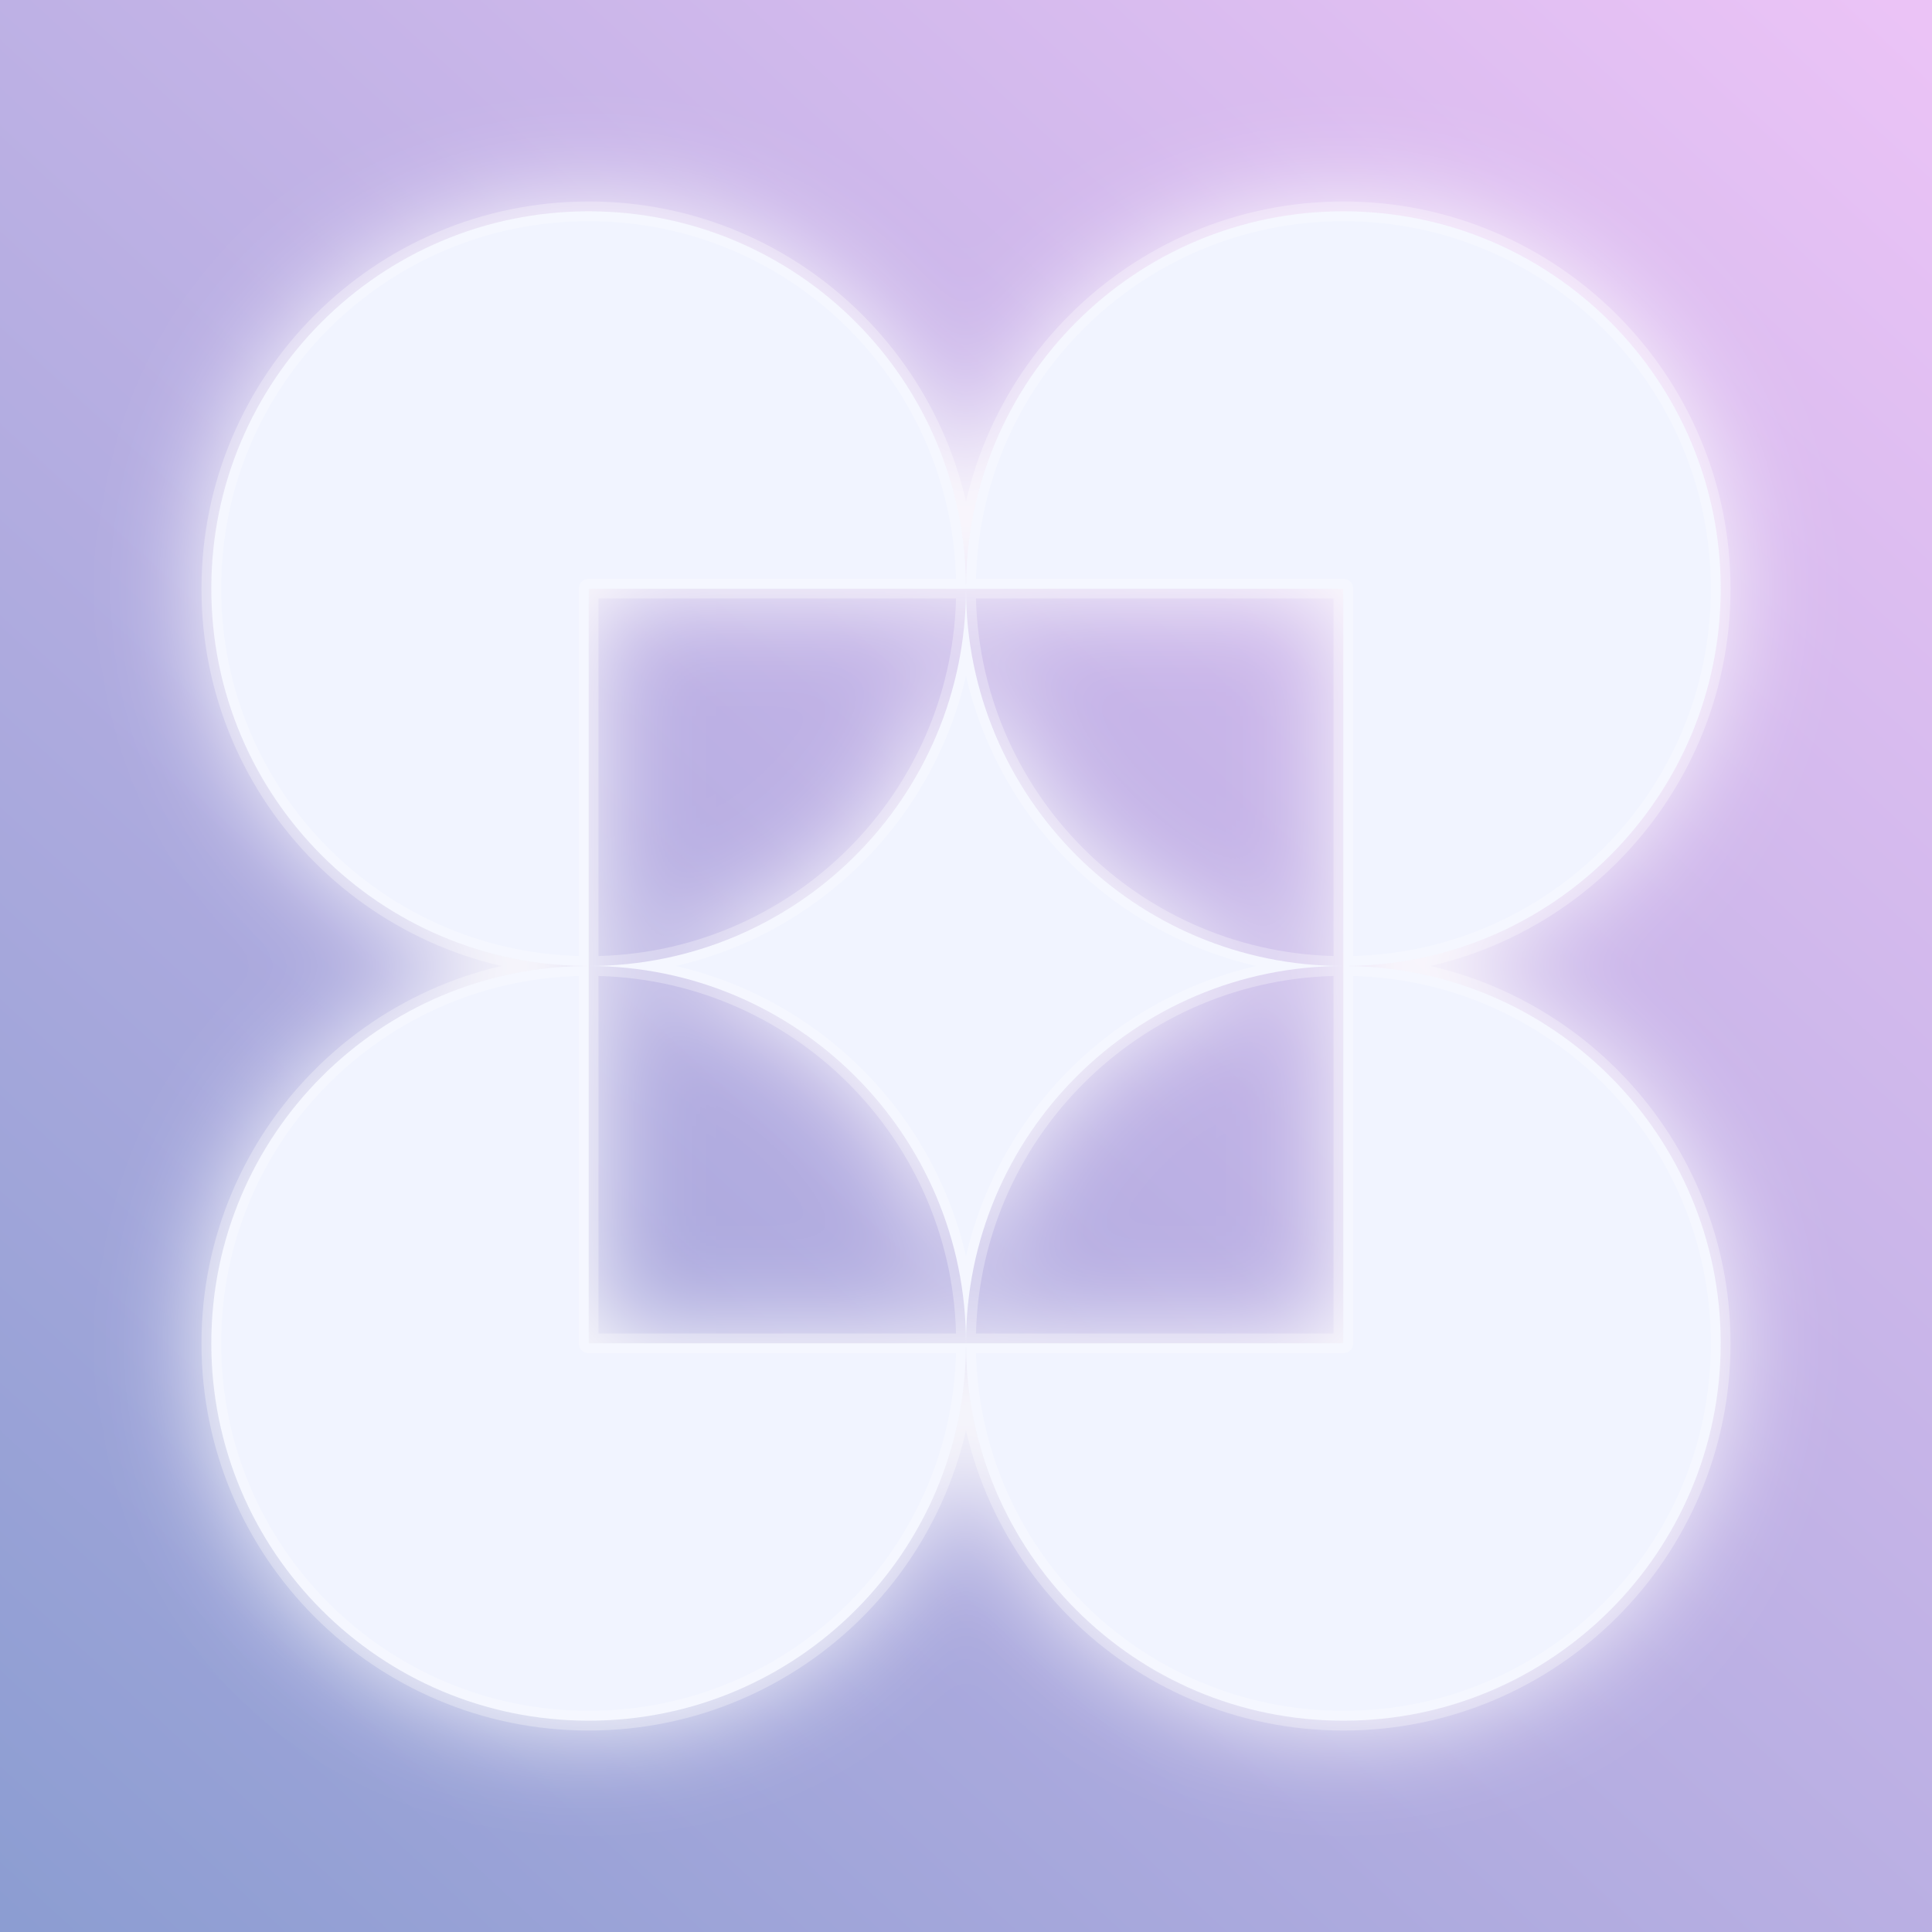
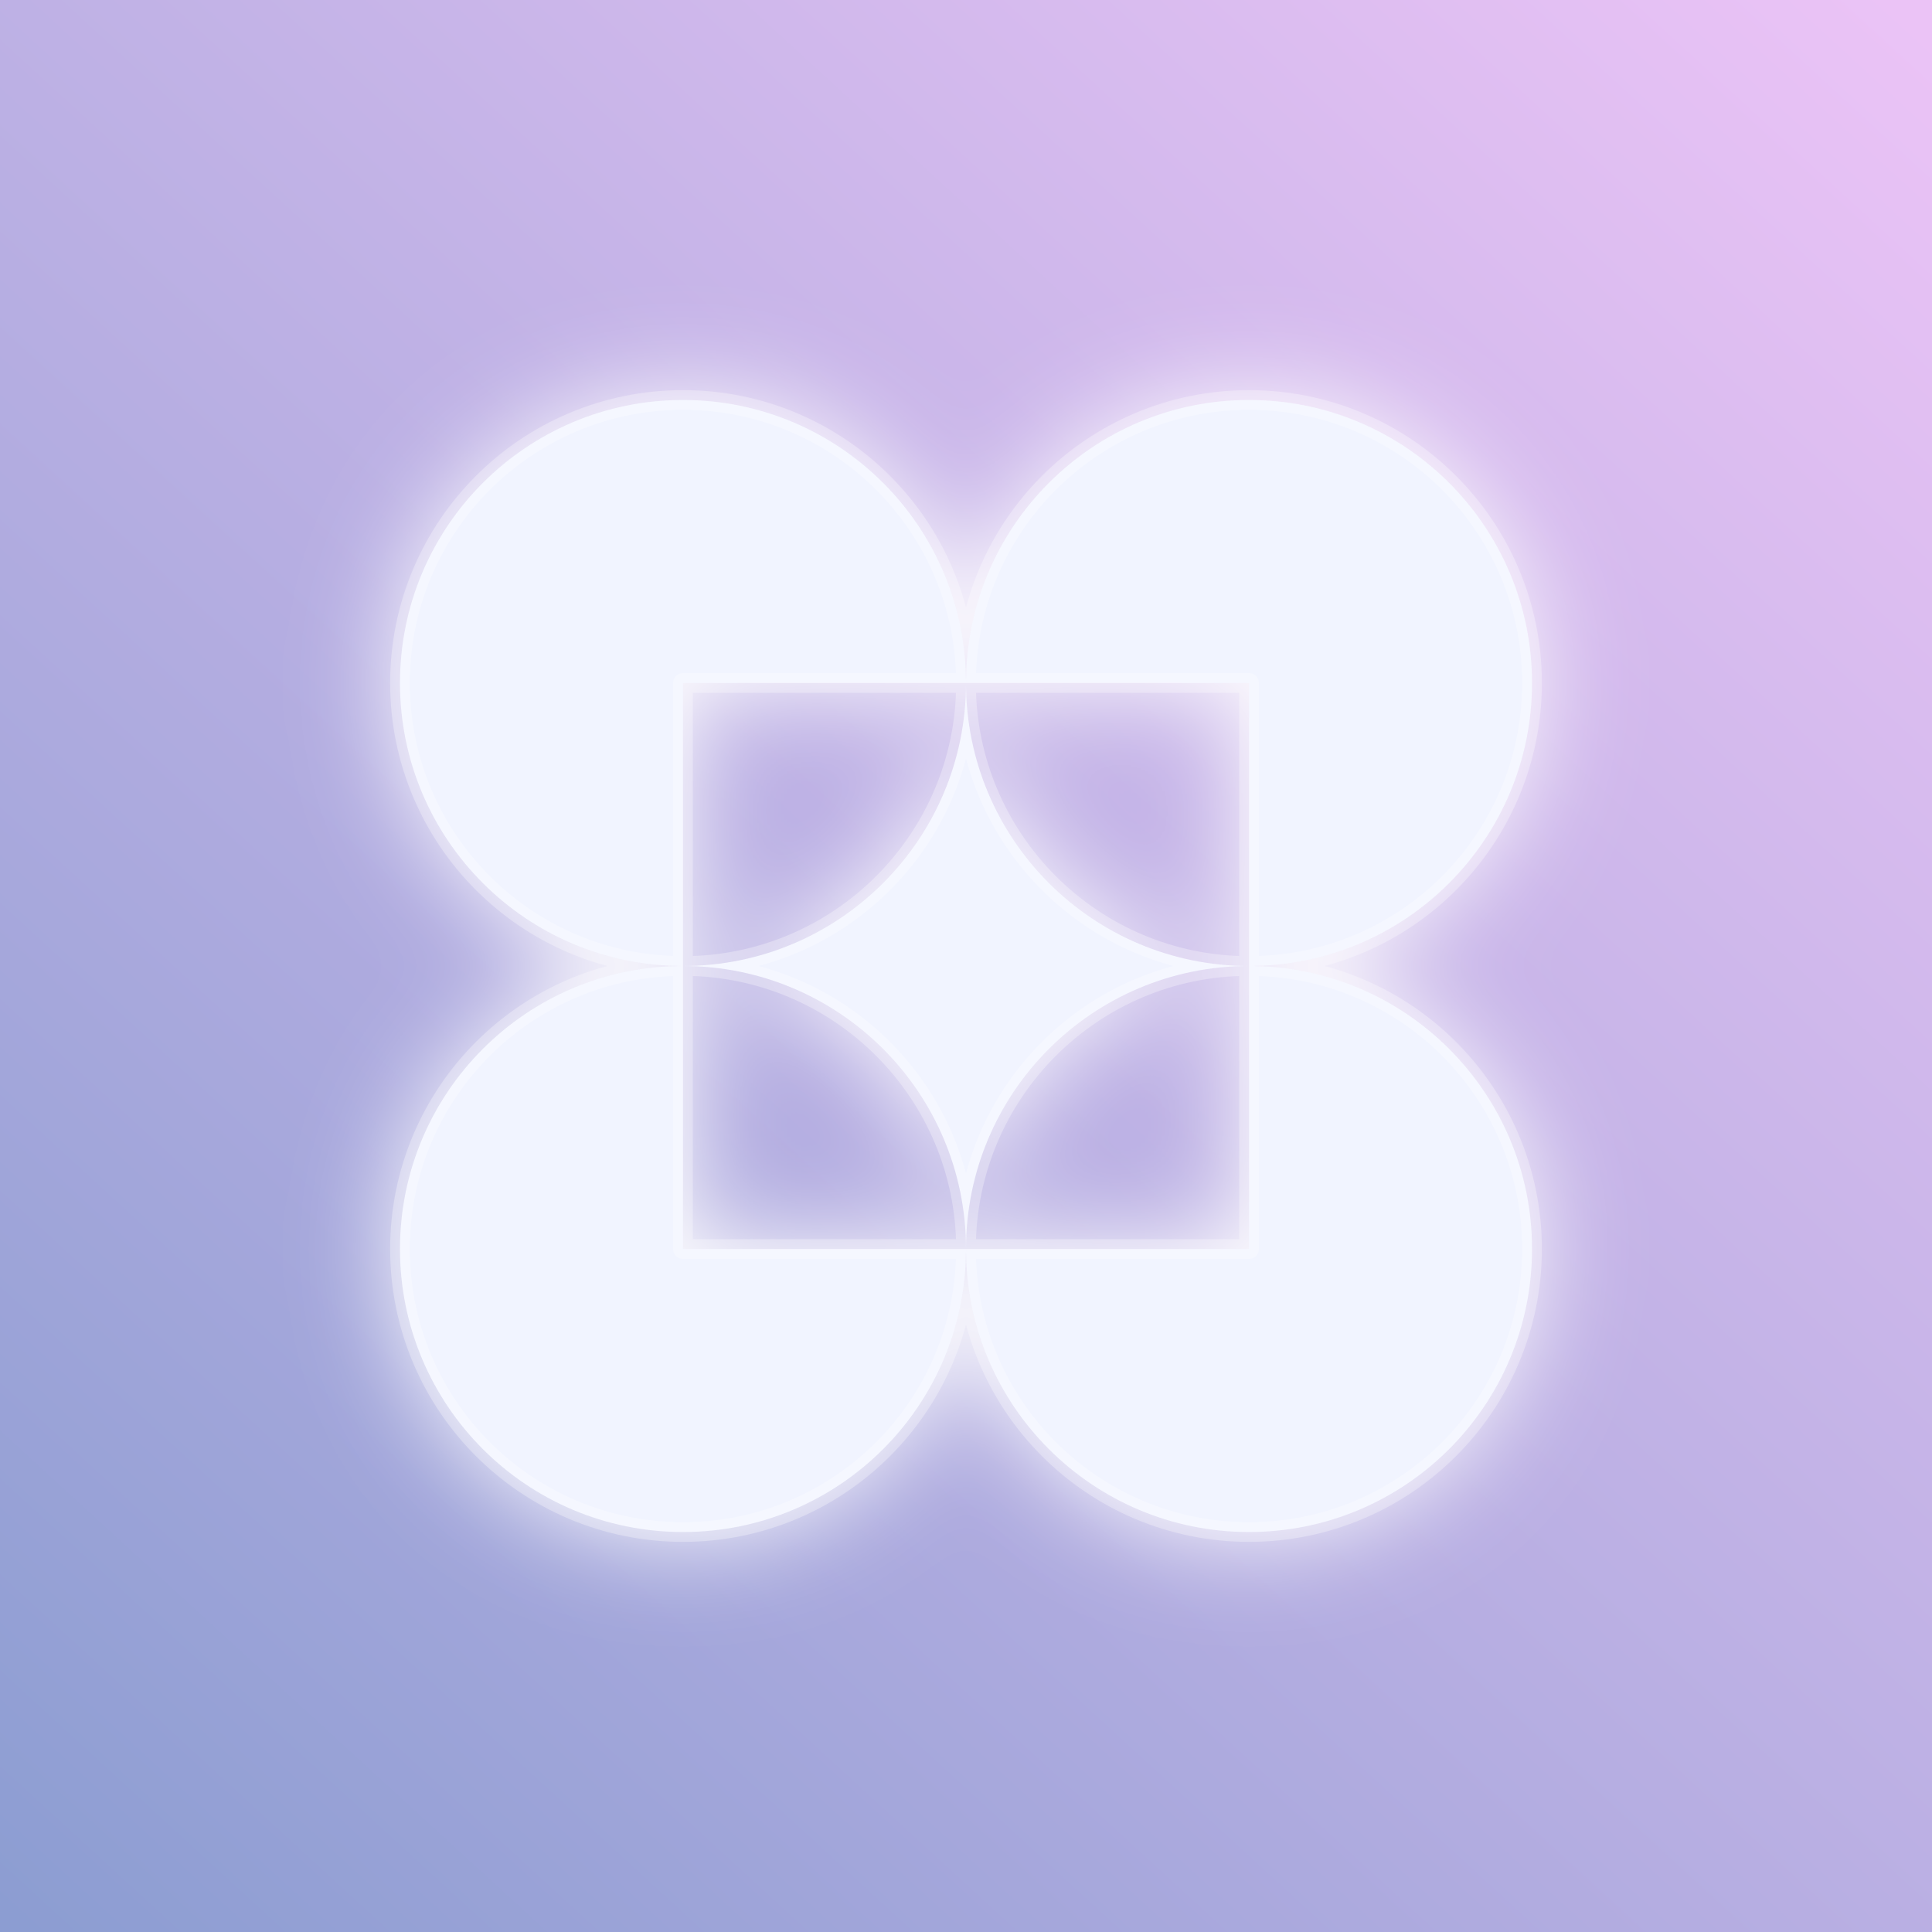
<svg xmlns="http://www.w3.org/2000/svg" height="100%" stroke-miterlimit="10" style="fill-rule:nonzero;clip-rule:evenodd;stroke-linecap:round;stroke-linejoin:round;" version="1.1" viewBox="0 0 1024 1024" width="100%" xml:space="preserve">
  <defs>
    <linearGradient gradientTransform="matrix(1109.28 -1212.86 1212.86 1109.28 -85.7729 1234.45)" gradientUnits="userSpaceOnUse" id="LinearGradient" x1="0" x2="1" y1="0" y2="0">
      <stop offset="0" stop-color="#7d97cc" />
      <stop offset="1" stop-color="#ebc3f6" />
    </linearGradient>
-     <filter color-interpolation-filters="sRGB" filterUnits="userSpaceOnUse" height="947.24" id="Filter" width="947.24" x="38.38" y="38.38">
+     <filter color-interpolation-filters="sRGB" filterUnits="userSpaceOnUse" height="747.24" id="Filter" width="747.24" x="138.38" y="138.38">
      <feDropShadow dx="0" dy="0" flood-color="#ffffff" flood-opacity="1" in="SourceGraphic" result="Shadow" stdDeviation="27.362" />
    </filter>
  </defs>
  <clipPath id="ArtboardFrame">
    <rect height="1024" width="1024" x="0" y="0" />
  </clipPath>
  <g clip-path="url(#ArtboardFrame)" id="图层-2">
    <path d="M-1.13687e-13 5.68434e-14L1024 5.68434e-14L1024 1024L-1.13687e-13 1024L-1.13687e-13 5.68434e-14Z" fill="url(#LinearGradient)" fill-rule="nonzero" opacity="1" stroke="none" />
-     <path d="M312 112C201.543 112 112 201.543 112 312C112 422.457 201.543 512 312 512L312 312L512 312C512 201.543 422.457 112 312 112ZM512 312L712 312L712 512C822.457 512 912 422.457 912 312C912 201.543 822.457 112 712 112C601.543 112 512 201.543 512 312ZM512 312C512 422.457 422.457 512 312 512C422.457 512 512 601.543 512 712C512 601.543 601.543 512 712 512C601.543 512 512 422.457 512 312ZM712 512L712 712L512 712C512 822.457 601.543 912 712 912C822.457 912 912 822.457 912 712C912 601.543 822.457 512 712 512ZM512 712L312 712L312 512C201.543 512 112 601.543 112 712C112 822.457 201.543 912 312 912C422.457 912 512 822.457 512 712Z" fill="#f1f4ff" fill-rule="nonzero" filter="url(#Filter)" stroke="#ffffff" stroke-linecap="butt" stroke-linejoin="round" stroke-opacity="0.298" stroke-width="10.429" />
+     <path d="M362 212C279.157 212 212 279.157 212 362C212 444.843 279.157 512 362 512L362 362L512 362C512 279.157 444.843 212 362 212ZM512 362L662 362L662 512C744.843 512 812 444.843 812 362C812 279.157 744.843 212 662 212C579.157 212 512 279.157 512 362ZM512 362C512 444.843 444.843 512 362 512C444.843 512 512 579.157 512 662C512 579.157 579.157 512 662 512C579.157 512 512 444.843 512 362ZM662 512L662 662L512 662C512 744.843 579.157 812 662 812C744.843 812 812 744.843 812 662C812 579.157 744.843 512 662 512ZM512 662L362 662L362 512C279.157 512 212 579.157 212 662C212 744.843 279.157 812 362 812C444.843 812 512 744.843 512 662Z" fill="#f1f4ff" fill-rule="nonzero" filter="url(#Filter)" stroke="#ffffff" stroke-linecap="butt" stroke-linejoin="round" stroke-opacity="0.298" stroke-width="10.429" />
  </g>
</svg>
